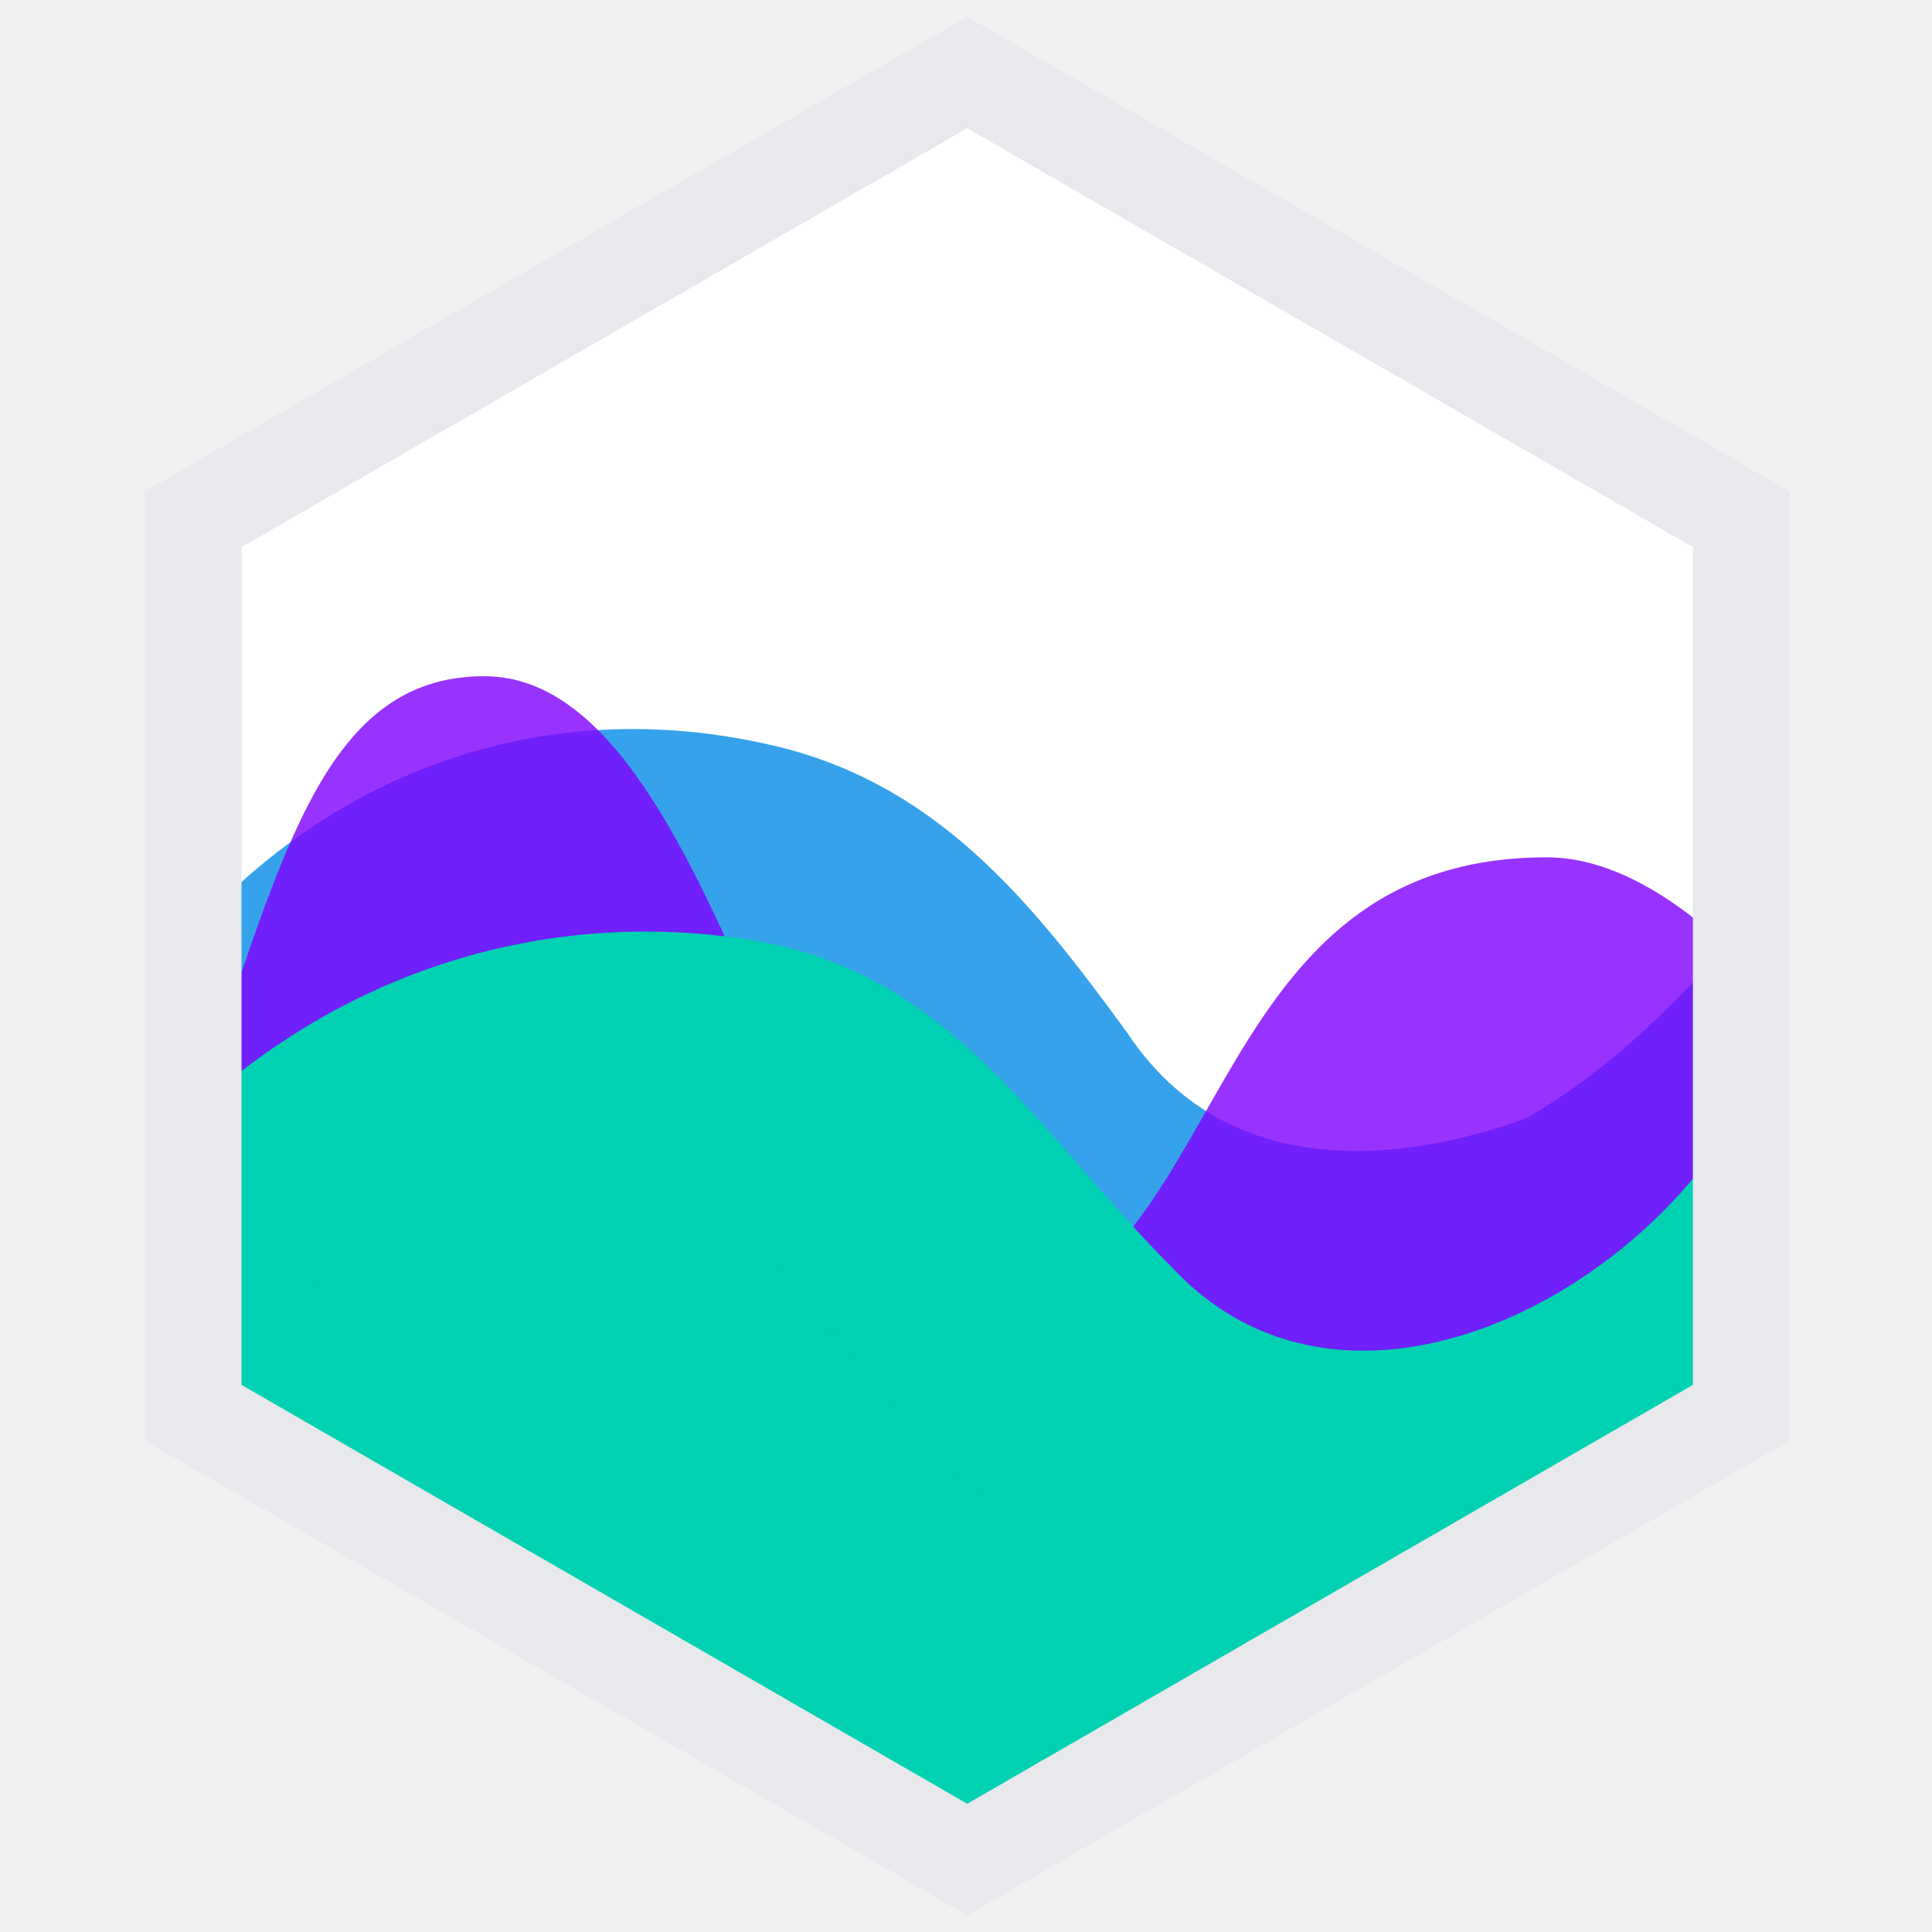
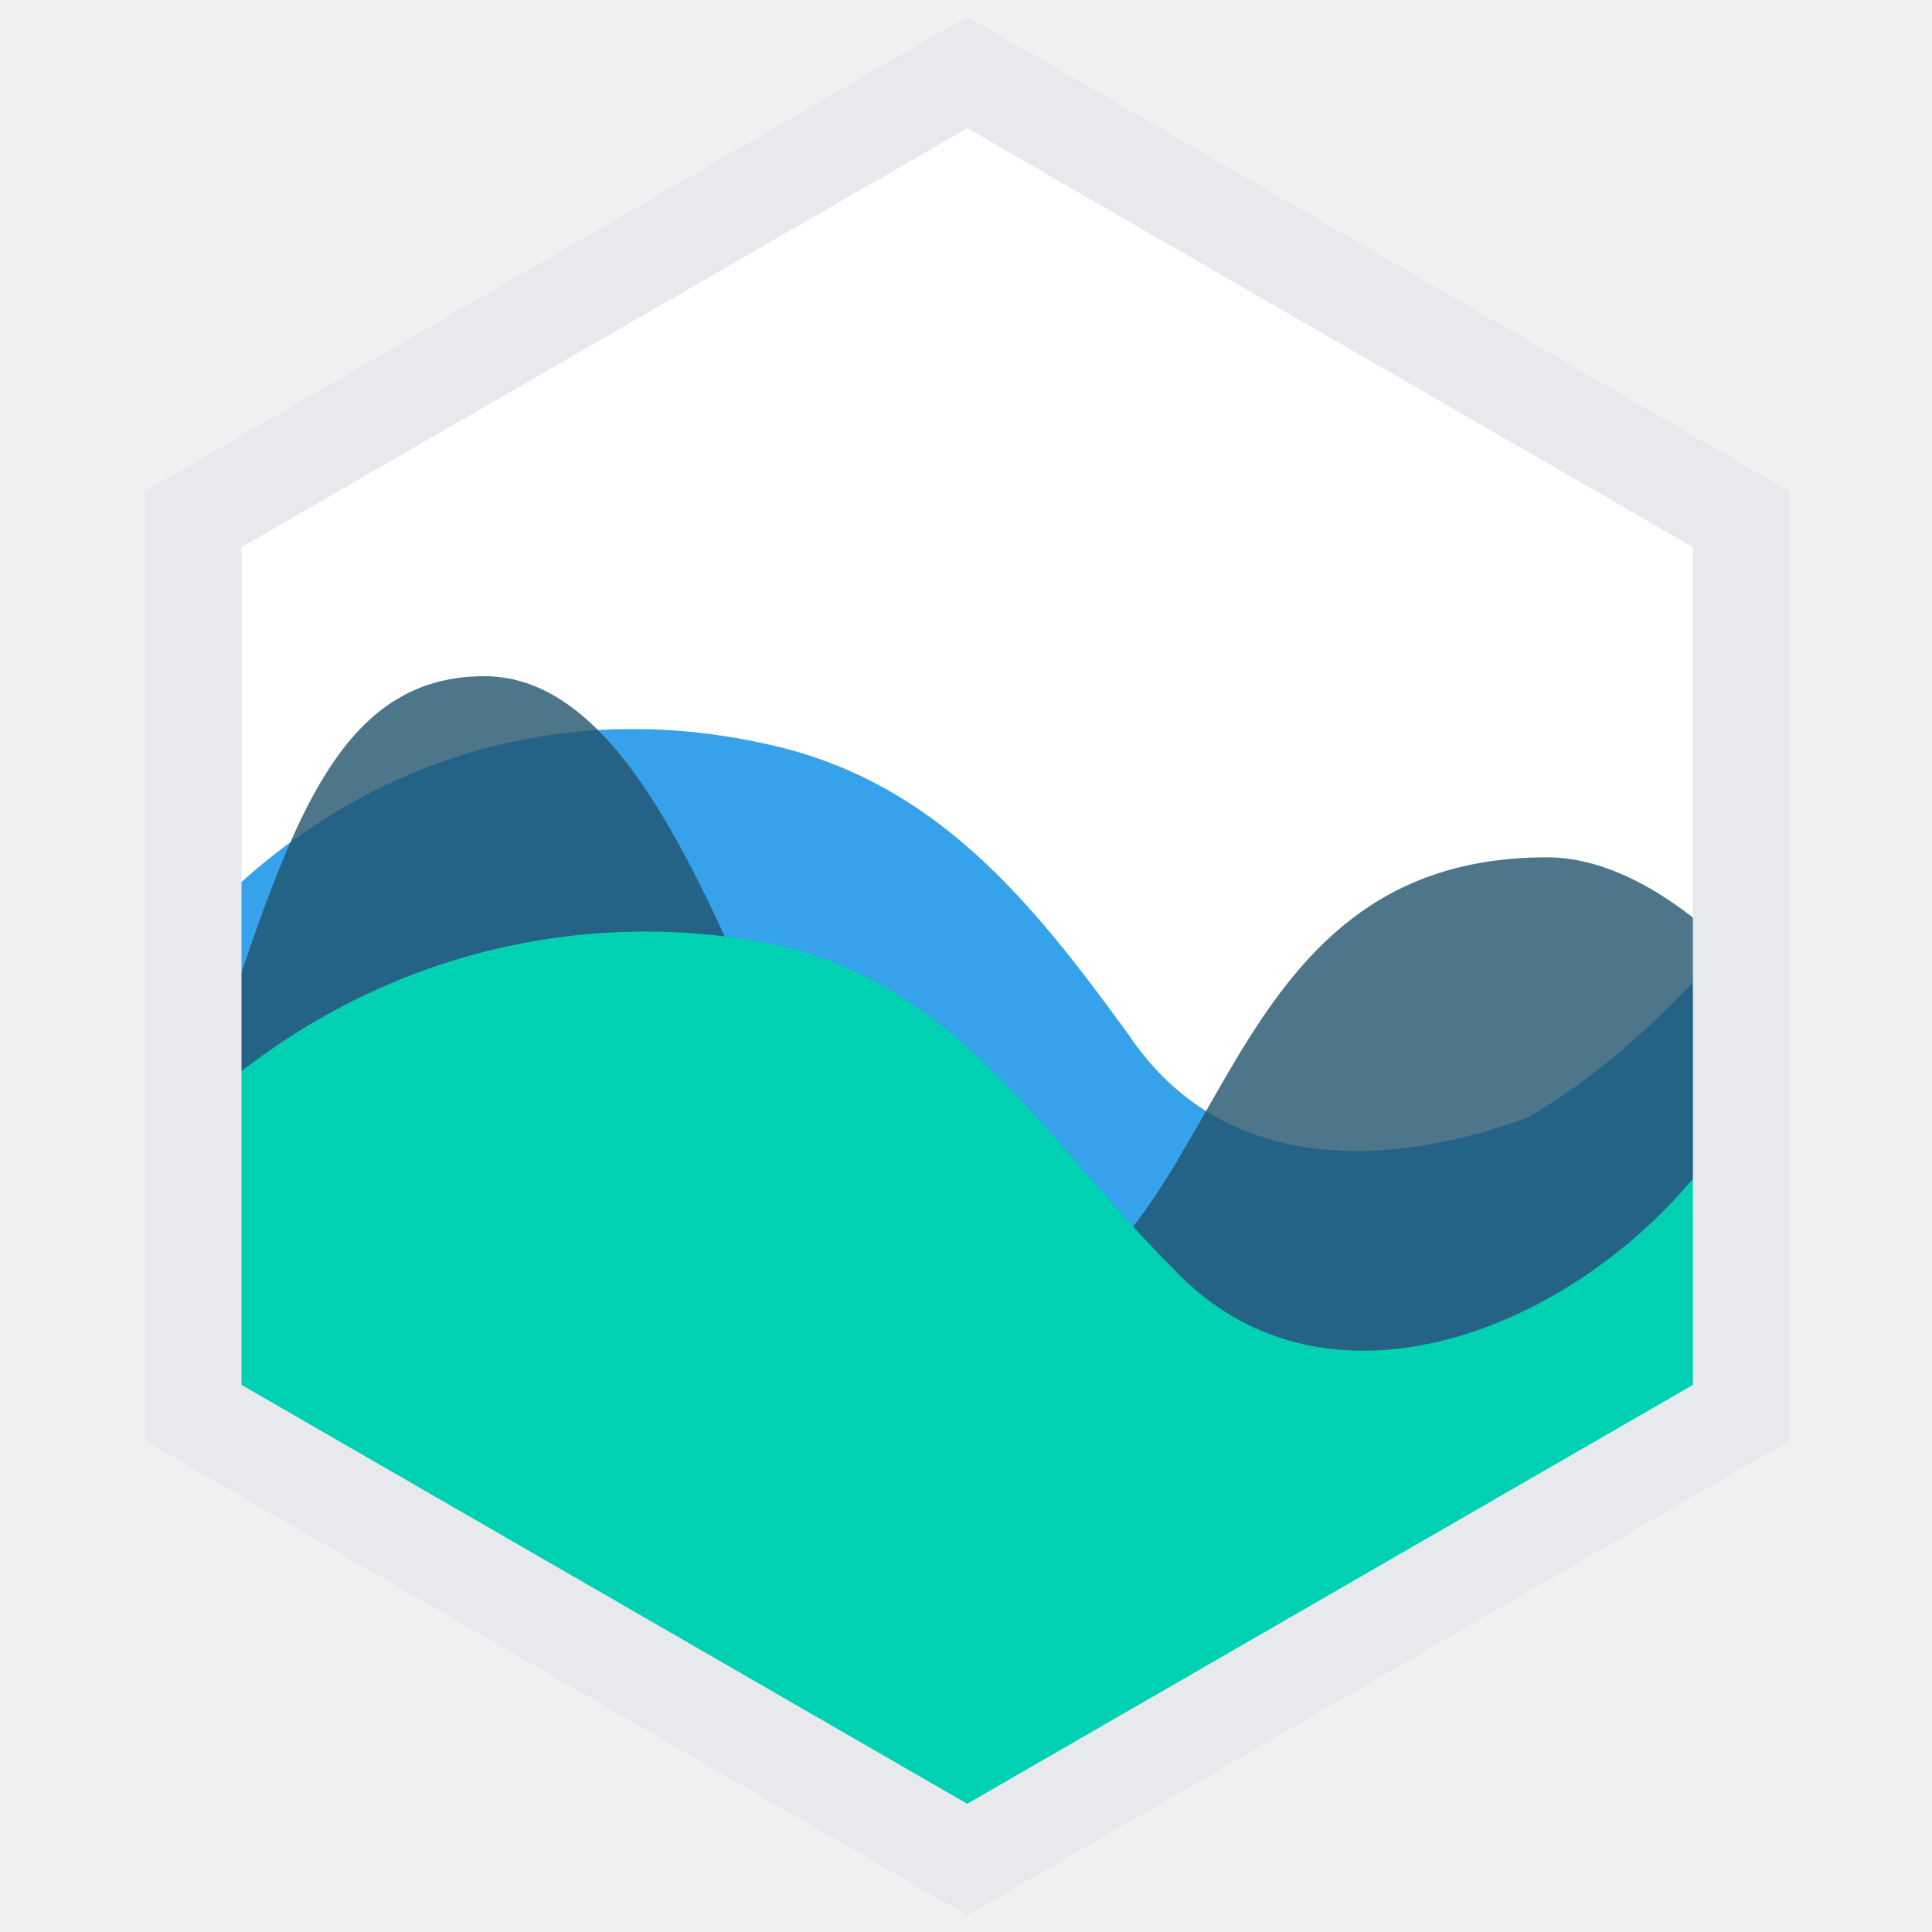
<svg xmlns="http://www.w3.org/2000/svg" version="1.1" id="Calque_1" x="0px" y="0px" viewBox="-119 121 160 160" style="enable-background:new -119 121 160 160;" xml:space="preserve">
  <style type="text/css">
	.st0{fill:#FFFFFF;}
	.st1{fill:#36A2EB;}
- 	.st2{fill:#7F00FF;fill-opacity:0.8;}
+ 	.st2{fill:#21546d;fill-opacity:0.8;}
	.st3{fill:#00D1B2;}
	.st4{fill:none;stroke:#E7E9ED;stroke-width:8;}
</style>
  <path class="st0" d="M-39,127l64.1,37v74L-39,275l-64.1-37v-74L-39,127z" />
  <g>
    <g>
      <polygon class="st1" points="25.2,216.2 25.2,222 -38.9,259 -103,222 -101.7,201.6 -38.9,203.6 -37.6,221.8   " />
      <g>
        <path class="st1" d="M25.4,197.6c-5,6-11,12-18,16c-11,4-25,5-33-7c-8-11-16-21-30-24c-18-4-35,2-47,15c1,8-2,17,0,25     c9-16,32-27,48-13c8,8,11,18,21,23c19,9,44,6,59-11C25.4,213.6,25.4,205.6,25.4,197.6L25.4,197.6z" />
      </g>
    </g>
    <path class="st2" d="M-103,213.1c7.2-20,10.3-36.1,24.1-36.1c21,0,26,59,44,53s16-38,44-38c5.3,0,10.8,3.3,16.1,8.5V238l-64.1,37   l-64.1-37V213.1z" />
    <g>
      <polygon class="st3" points="25.2,232.2 25.2,238 -38.9,275 -103,238 -101.7,217.5 -38.9,219.5 -37.6,237.8   " />
      <g>
        <path class="st3" d="M25.1,213c-9,16-33,28-47,13c-11-11-18-24-34-27c-17-3-34,2-47,14c0,9,0,17,0,26c6-12,20-19,33-20     c7,0,14,4,18,10c8,11,16,21,30,24c18,4,34-4,47-15C25.1,230,25.1,221,25.1,213L25.1,213z" />
      </g>
    </g>
    <path class="st4" d="M-38.9,127l64.1,37v74l-64.1,37l-64.1-37v-74L-38.9,127z" />
  </g>
</svg>
